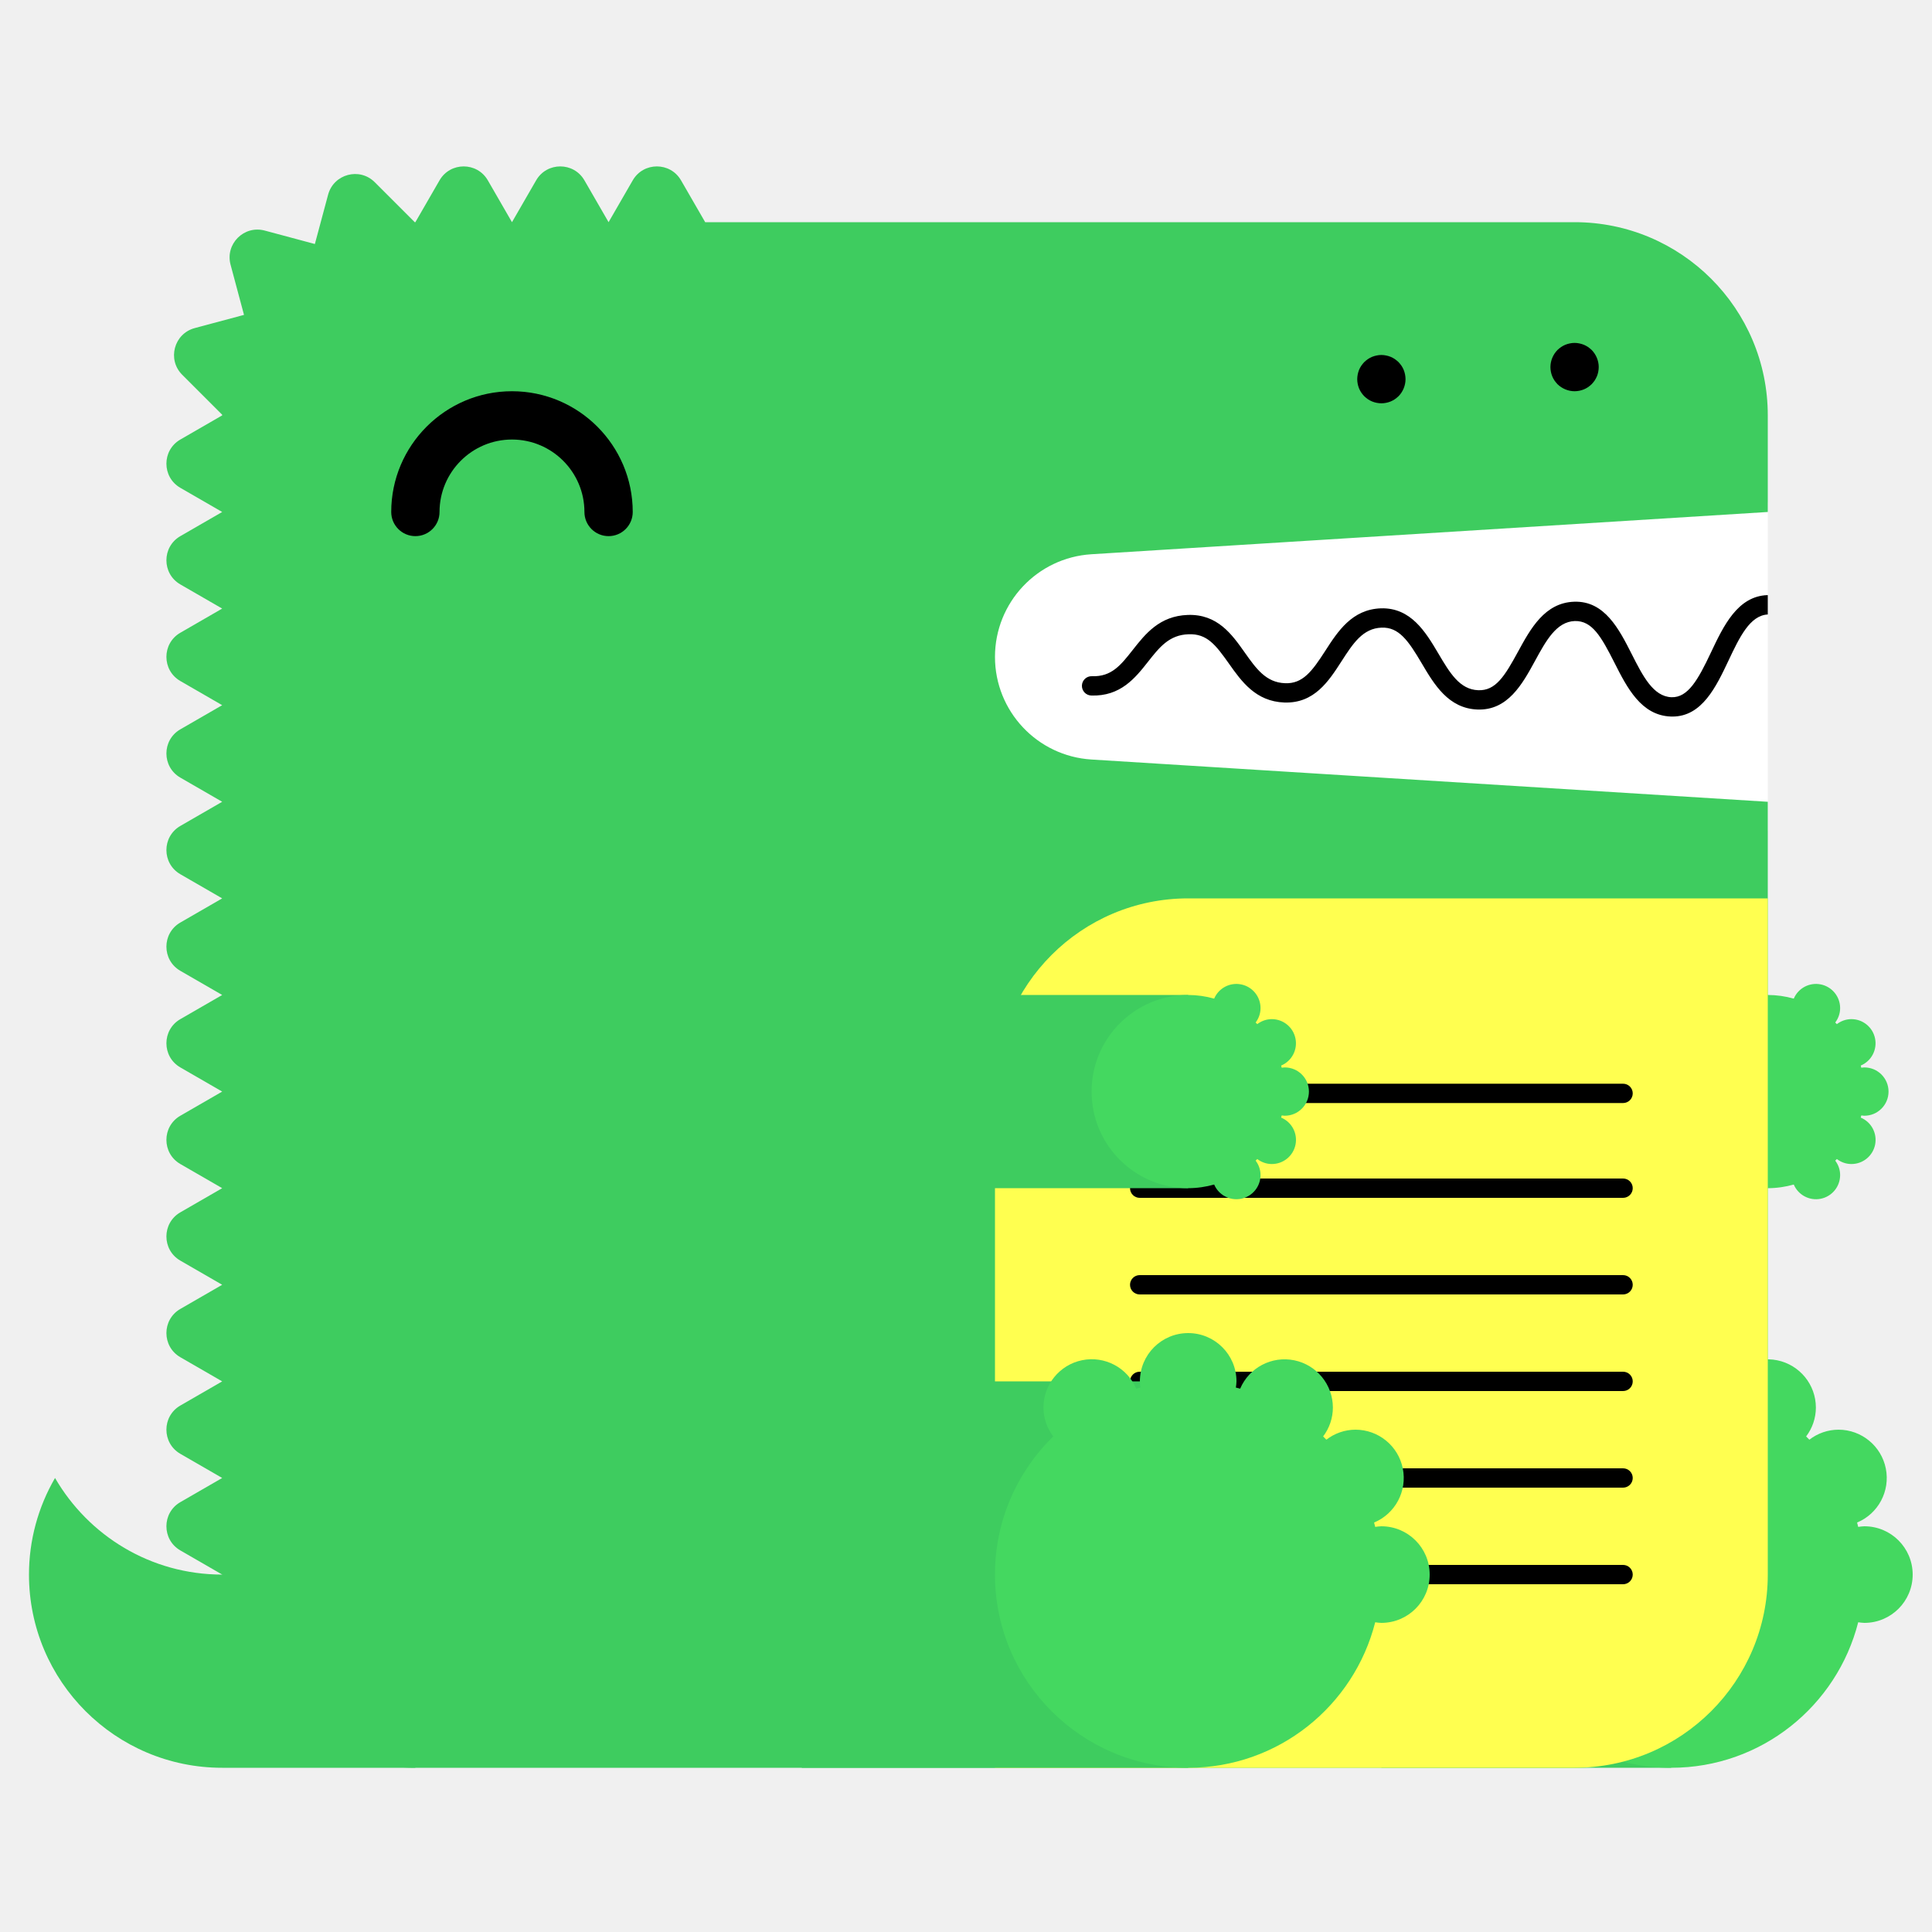
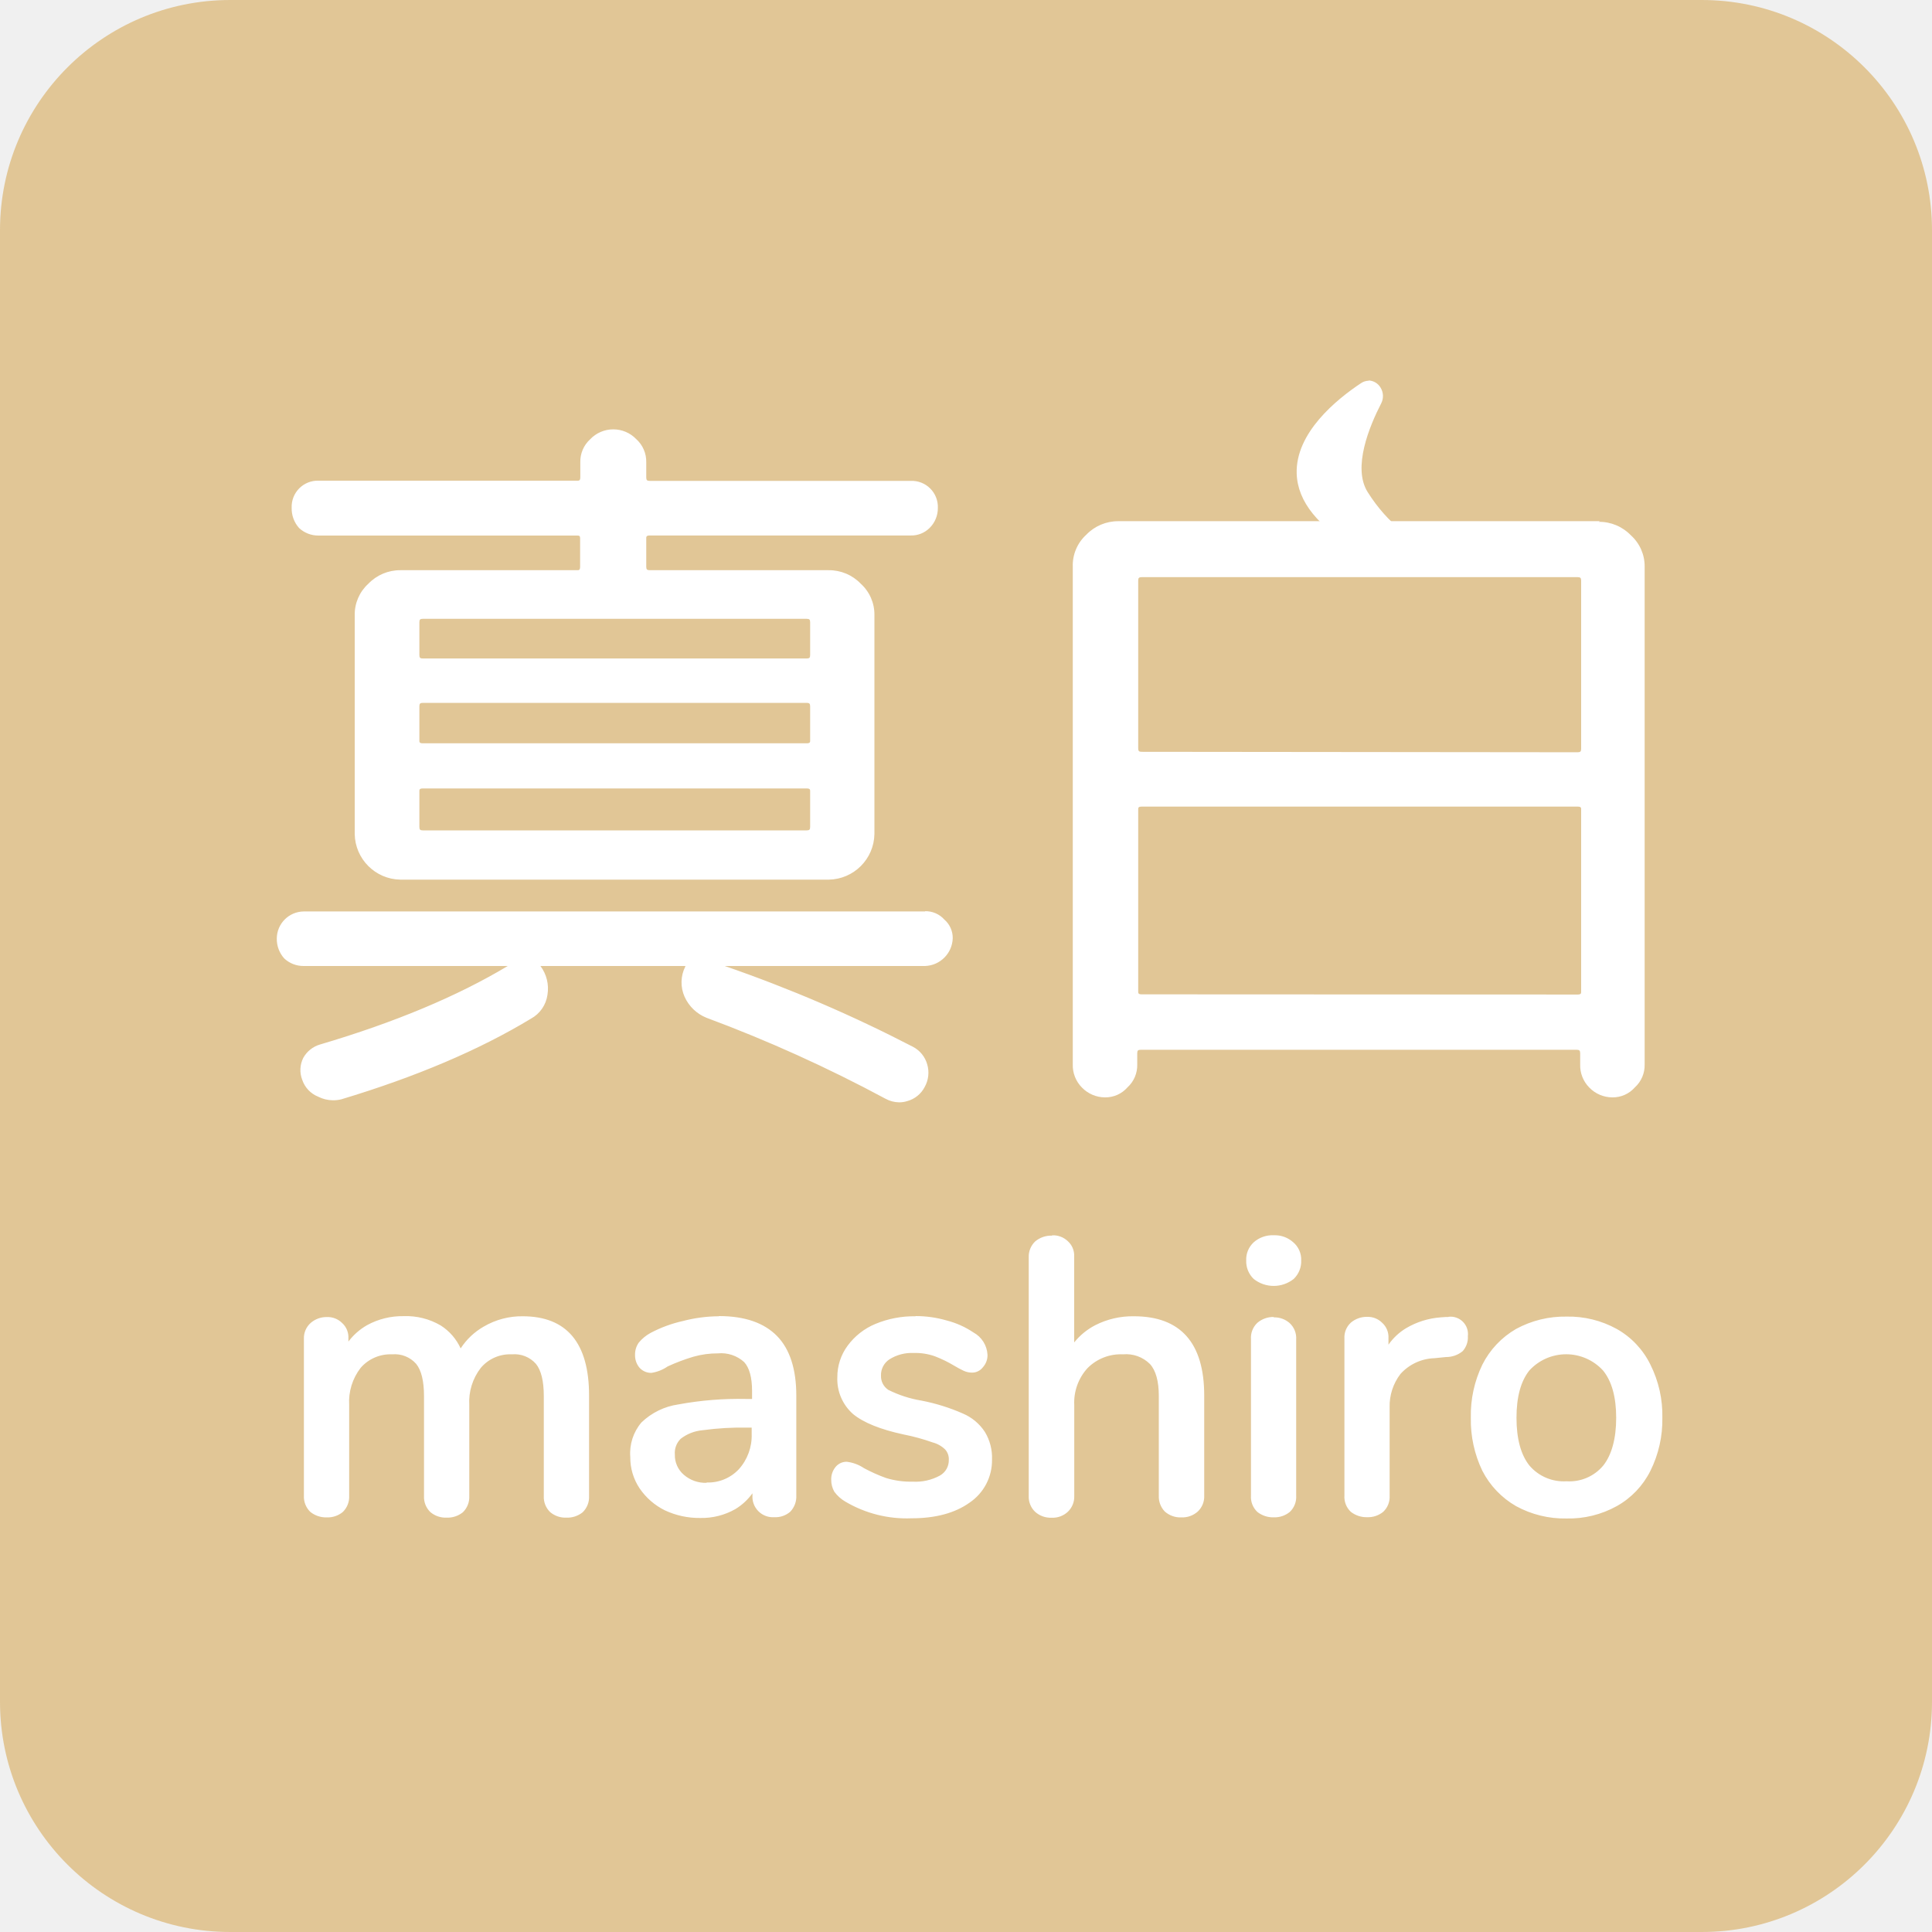
- <svg xmlns="http://www.w3.org/2000/svg" width="200" height="200" viewBox="0 0 200 200">
-   <g fill="none" fill-rule="evenodd">
-     <path fill="#FFF" d="M99 52h84v34H99z" />
-     <path d="M23 163c-7.398 0-13.843-4.027-17.303-10A19.886 19.886 0 0 0 3 163c0 11.046 8.954 20 20 20h20v-20H23z" fill="#3ECC5F" />
-     <path d="M112.98 57.376L183 53V43c0-11.046-8.954-20-20-20H73l-2.5-4.33c-1.112-1.925-3.889-1.925-5 0L63 23l-2.5-4.33c-1.111-1.925-3.889-1.925-5 0L53 23l-2.5-4.33c-1.111-1.925-3.889-1.925-5 0L43 23c-.022 0-.042.003-.065.003l-4.142-4.141c-1.57-1.571-4.252-.853-4.828 1.294l-1.369 5.104-5.192-1.392c-2.148-.575-4.111 1.389-3.535 3.536l1.39 5.193-5.102 1.367c-2.148.576-2.867 3.259-1.296 4.83l4.142 4.142c0 .021-.003.042-.003.064l-4.33 2.5c-1.925 1.111-1.925 3.889 0 5L23 53l-4.33 2.5c-1.925 1.111-1.925 3.889 0 5L23 63l-4.33 2.5c-1.925 1.111-1.925 3.889 0 5L23 73l-4.33 2.5c-1.925 1.111-1.925 3.889 0 5L23 83l-4.33 2.5c-1.925 1.111-1.925 3.889 0 5L23 93l-4.33 2.5c-1.925 1.111-1.925 3.889 0 5L23 103l-4.33 2.5c-1.925 1.111-1.925 3.889 0 5L23 113l-4.33 2.5c-1.925 1.111-1.925 3.889 0 5L23 123l-4.33 2.5c-1.925 1.111-1.925 3.889 0 5L23 133l-4.33 2.5c-1.925 1.111-1.925 3.889 0 5L23 143l-4.33 2.5c-1.925 1.111-1.925 3.889 0 5L23 153l-4.33 2.5c-1.925 1.111-1.925 3.889 0 5L23 163c0 11.046 8.954 20 20 20h120c11.046 0 20-8.954 20-20V83l-70.02-4.376A10.645 10.645 0 0 1 103 68c0-5.621 4.37-10.273 9.98-10.624" fill="#3ECC5F" />
-     <path fill="#3ECC5F" d="M143 183h30v-40h-30z" />
-     <path d="M193 158c-.219 0-.428.037-.639.064-.038-.15-.074-.301-.116-.451A5 5 0 0 0 190.32 148a4.96 4.96 0 0 0-3.016 1.036 26.531 26.531 0 0 0-.335-.336 4.955 4.955 0 0 0 1.011-2.987 5 5 0 0 0-9.599-1.959c-.148-.042-.297-.077-.445-.115.027-.211.064-.42.064-.639a5 5 0 0 0-5-5 5 5 0 0 0-5 5c0 .219.037.428.064.639-.148.038-.297.073-.445.115a4.998 4.998 0 0 0-9.599 1.959c0 1.125.384 2.151 1.011 2.987-3.717 3.632-6.031 8.693-6.031 14.3 0 11.046 8.954 20 20 20 9.339 0 17.16-6.41 19.361-15.064.211.027.42.064.639.064a5 5 0 0 0 5-5 5 5 0 0 0-5-5" fill="#44D860" />
-     <path fill="#3ECC5F" d="M153 123h30v-20h-30z" />
-     <path d="M193 115.5a2.5 2.5 0 1 0 0-5c-.109 0-.214.019-.319.032-.02-.075-.037-.15-.058-.225a2.501 2.501 0 0 0-.963-4.807c-.569 0-1.088.197-1.508.518a6.653 6.653 0 0 0-.168-.168c.314-.417.506-.931.506-1.494a2.5 2.5 0 0 0-4.8-.979A9.987 9.987 0 0 0 183 103c-5.522 0-10 4.478-10 10s4.478 10 10 10c.934 0 1.833-.138 2.69-.377a2.5 2.5 0 0 0 4.8-.979c0-.563-.192-1.077-.506-1.494.057-.055.113-.111.168-.168.42.321.939.518 1.508.518a2.5 2.5 0 0 0 .963-4.807c.021-.074.038-.15.058-.225.105.013.21.032.319.032" fill="#44D860" />
-     <path d="M63 55.5a2.5 2.5 0 0 1-2.5-2.5c0-4.136-3.364-7.5-7.5-7.5s-7.5 3.364-7.5 7.5a2.5 2.5 0 1 1-5 0c0-6.893 5.607-12.5 12.5-12.5S65.5 46.107 65.5 53a2.5 2.5 0 0 1-2.5 2.5" fill="#000" />
-     <path d="M103 183h60c11.046 0 20-8.954 20-20V93h-60c-11.046 0-20 8.954-20 20v70z" fill="#FFFF50" />
-     <path d="M168.02 124h-50.04a1 1 0 1 1 0-2h50.04a1 1 0 1 1 0 2m0 20h-50.04a1 1 0 1 1 0-2h50.04a1 1 0 1 1 0 2m0 20h-50.04a1 1 0 1 1 0-2h50.04a1 1 0 1 1 0 2m0-49.814h-50.04a1 1 0 1 1 0-2h50.04a1 1 0 1 1 0 2m0 19.814h-50.04a1 1 0 1 1 0-2h50.04a1 1 0 1 1 0 2m0 20h-50.04a1 1 0 1 1 0-2h50.04a1 1 0 1 1 0 2M183 61.611c-.012 0-.022-.006-.034-.005-3.09.105-4.552 3.196-5.842 5.923-1.346 2.85-2.387 4.703-4.093 4.647-1.889-.068-2.969-2.202-4.113-4.46-1.314-2.594-2.814-5.536-5.963-5.426-3.046.104-4.513 2.794-5.807 5.167-1.377 2.528-2.314 4.065-4.121 3.994-1.927-.07-2.951-1.805-4.136-3.813-1.321-2.236-2.848-4.75-5.936-4.664-2.994.103-4.465 2.385-5.763 4.4-1.373 2.13-2.335 3.428-4.165 3.351-1.973-.07-2.992-1.51-4.171-3.177-1.324-1.873-2.816-3.993-5.895-3.89-2.928.1-4.399 1.97-5.696 3.618-1.232 1.564-2.194 2.802-4.229 2.724a1 1 0 0 0-.072 2c3.017.101 4.545-1.8 5.872-3.487 1.177-1.496 2.193-2.787 4.193-2.855 1.926-.082 2.829 1.115 4.195 3.045 1.297 1.834 2.769 3.914 5.731 4.021 3.103.104 4.596-2.215 5.918-4.267 1.182-1.834 2.202-3.417 4.15-3.484 1.793-.067 2.769 1.35 4.145 3.681 1.297 2.197 2.766 4.686 5.787 4.796 3.125.108 4.634-2.62 5.949-5.035 1.139-2.088 2.214-4.06 4.119-4.126 1.793-.042 2.728 1.595 4.111 4.33 1.292 2.553 2.757 5.445 5.825 5.556l.169.003c3.064 0 4.518-3.075 5.805-5.794 1.139-2.41 2.217-4.68 4.067-4.773v-2z" fill="#000" />
-     <path fill="#3ECC5F" d="M83 183h40v-40H83z" />
-     <path d="M143 158c-.219 0-.428.037-.639.064-.038-.15-.074-.301-.116-.451A5 5 0 0 0 140.32 148a4.96 4.96 0 0 0-3.016 1.036 26.531 26.531 0 0 0-.335-.336 4.955 4.955 0 0 0 1.011-2.987 5 5 0 0 0-9.599-1.959c-.148-.042-.297-.077-.445-.115.027-.211.064-.42.064-.639a5 5 0 0 0-5-5 5 5 0 0 0-5 5c0 .219.037.428.064.639-.148.038-.297.073-.445.115a4.998 4.998 0 0 0-9.599 1.959c0 1.125.384 2.151 1.011 2.987-3.717 3.632-6.031 8.693-6.031 14.3 0 11.046 8.954 20 20 20 9.339 0 17.16-6.41 19.361-15.064.211.027.42.064.639.064a5 5 0 0 0 5-5 5 5 0 0 0-5-5" fill="#44D860" />
-     <path fill="#3ECC5F" d="M83 123h40v-20H83z" />
-     <path d="M133 115.5a2.5 2.5 0 1 0 0-5c-.109 0-.214.019-.319.032-.02-.075-.037-.15-.058-.225a2.501 2.501 0 0 0-.963-4.807c-.569 0-1.088.197-1.508.518a6.653 6.653 0 0 0-.168-.168c.314-.417.506-.931.506-1.494a2.5 2.5 0 0 0-4.8-.979A9.987 9.987 0 0 0 123 103c-5.522 0-10 4.478-10 10s4.478 10 10 10c.934 0 1.833-.138 2.69-.377a2.5 2.5 0 0 0 4.8-.979c0-.563-.192-1.077-.506-1.494.057-.055.113-.111.168-.168.42.321.939.518 1.508.518a2.5 2.5 0 0 0 .963-4.807c.021-.074.038-.15.058-.225.105.013.21.032.319.032" fill="#44D860" />
-     <path d="M143 41.75c-.16 0-.33-.02-.49-.05a2.52 2.52 0 0 1-.47-.14c-.15-.06-.29-.14-.431-.23-.13-.09-.259-.2-.38-.31-.109-.12-.219-.24-.309-.38s-.17-.28-.231-.43a2.619 2.619 0 0 1-.189-.96c0-.16.02-.33.05-.49.03-.16.08-.31.139-.47.061-.15.141-.29.231-.43.09-.13.2-.26.309-.38.121-.11.25-.22.38-.31.141-.09.281-.17.431-.23.149-.06.31-.11.47-.14.32-.07.65-.07.98 0 .159.03.32.08.47.14.149.06.29.14.43.23.13.09.259.2.38.31.11.12.22.25.31.38.09.14.17.28.23.43.06.16.11.31.14.47.029.16.05.33.05.49 0 .66-.271 1.31-.73 1.77-.121.11-.25.22-.38.31-.14.09-.281.17-.43.23a2.565 2.565 0 0 1-.96.19m20-1.25c-.66 0-1.3-.27-1.771-.73a3.802 3.802 0 0 1-.309-.38c-.09-.14-.17-.28-.231-.43a2.619 2.619 0 0 1-.189-.96c0-.66.27-1.3.729-1.77.121-.11.25-.22.38-.31.141-.09.281-.17.431-.23.149-.06.31-.11.47-.14.32-.07.66-.07.98 0 .159.03.32.08.47.14.149.06.29.14.43.23.13.09.259.2.38.31.459.47.73 1.11.73 1.77 0 .16-.021.33-.05.49-.03.16-.08.32-.14.47-.07.15-.14.29-.23.43-.09.13-.2.26-.31.38-.121.11-.25.22-.38.31-.14.09-.281.17-.43.23a2.565 2.565 0 0 1-.96.19" fill="#000" />
-   </g>
+ <svg xmlns="http://www.w3.org/2000/svg" id="Layer_1" data-name="Layer 1" viewBox="0 0 300 300">
+   <defs>
+     <style>.cls-1{fill:#e1c696;}.cls-2,.cls-3{fill:#fff;}.cls-3{fill-rule:evenodd;}</style>
+   </defs>
+   <rect class="cls-1" width="300" height="300" rx="35.75" />
+   <path class="cls-2" d="M139.65,171a4.29,4.29,0,0,1-2-.54,221.77,221.77,0,0,0-27.81-12.58,6,6,0,0,1-3.26-3.14,5.19,5.19,0,0,1,.12-4.48l.09-.13a.45.45,0,0,1-.1-.14c0-.15-.12-.18-.23-.18H83.8s0,0-.18.16a.82.82,0,0,0,0,.17,5.56,5.56,0,0,1,1.06,4.31A4.82,4.82,0,0,1,82.3,158a128.75,128.75,0,0,1-29.4,12.5,4.43,4.43,0,0,1-1.24.18,4.78,4.78,0,0,1-2.17-.55,4,4,0,0,1-2.32-2.45,4,4,0,0,1,.12-3.19,4.18,4.18,0,0,1,2.47-2c11.88-3.51,21.93-7.75,29.87-12.62a.31.31,0,0,1,0-.08l-32.44,0a4.07,4.07,0,0,1-2.82-1.11,4.26,4.26,0,0,1-1.12-3,4,4,0,0,1,3.94-3.95h96.46a3.67,3.67,0,0,1,2.84,1.24,3.5,3.5,0,0,1,1.22,2.71,4.21,4.21,0,0,1-4.06,4.06H111.07a220.65,220.65,0,0,1,30.6,13,4.14,4.14,0,0,1,2.09,2.58,4.31,4.31,0,0,1-.37,3.31,4.1,4.1,0,0,1-2.58,2.08A3.85,3.85,0,0,1,139.65,171ZM62.19,136.27a7,7,0,0,1-6.84-6.83v-34a6.2,6.2,0,0,1,2-4.69,6.56,6.56,0,0,1,4.79-2H89.68c.34,0,.68-.1.68-.79V83.58c0-.48-.2-.68-.68-.68H49.48a4.11,4.11,0,0,1-2.82-1.1,4.27,4.27,0,0,1-1.12-3,3.81,3.81,0,0,1,3.94-4h40.2c.34,0,.68-.09.68-.79V71.79a4.45,4.45,0,0,1,1.46-3.41,4.71,4.71,0,0,1,6.82,0,4.45,4.45,0,0,1,1.46,3.41V74.1c0,.56.24.79.79.79h40.55a3.81,3.81,0,0,1,3.94,4,4,4,0,0,1-1.23,3,3.68,3.68,0,0,1-2.71,1.11H100.89c-.7,0-.79.34-.79.68V88c0,.55.24.79.79.79h27.84a6.61,6.61,0,0,1,4.8,2,6.22,6.22,0,0,1,2,4.69v34a6.93,6.93,0,0,1-6.83,6.83Zm3.47-14.09c-.7,0-.79.34-.79.67v5.55c0,.55.23.79.79.79h59.6c.56,0,.79-.24.79-.79v-5.55c0-.33-.09-.67-.79-.67Zm0-13.28c-.56,0-.79.23-.79.79V115c0,.33.09.67.79.67h59.6c.7,0,.79-.34.79-.67v-5.31c0-.56-.23-.79-.79-.79Zm0-13.06c-.56,0-.79.24-.79.79v5.08c0,.56.23.79.79.79h59.6c.56,0,.79-.23.79-.79V96.63c0-.55-.23-.79-.79-.79Z" />
+   <path class="cls-2" d="M95.23,67.17a4.44,4.44,0,0,1,3.23,1.39,4.19,4.19,0,0,1,1.39,3.23v2.32a.91.91,0,0,0,1,1h40.55a3.56,3.56,0,0,1,3.69,3.7A3.77,3.77,0,0,1,144,81.61a3.44,3.44,0,0,1-2.54,1H100.89c-.69,0-1,.31-1,.93V88a.92.92,0,0,0,1,1h27.84a6.32,6.32,0,0,1,4.62,2,5.94,5.94,0,0,1,2,4.51v34a6.7,6.7,0,0,1-6.58,6.58H62.19a6.7,6.7,0,0,1-6.58-6.58v-34a5.94,5.94,0,0,1,2-4.51,6.32,6.32,0,0,1,4.62-2H89.68c.62,0,.93-.35.93-1V83.58a.82.82,0,0,0-.93-.93H49.48a3.81,3.81,0,0,1-2.65-1,4,4,0,0,1-1-2.77,3.56,3.56,0,0,1,3.69-3.7h40.2c.62,0,.93-.34.93-1V71.79A4.21,4.21,0,0,1,92,68.56a4.48,4.48,0,0,1,3.24-1.39M65.66,102.75h59.6a.91.91,0,0,0,1-1V96.63a.92.92,0,0,0-1-1H65.66a.92.92,0,0,0-1,1v5.08a.91.91,0,0,0,1,1m0,13.17h59.6c.7,0,1-.31,1-.92v-5.32a.92.92,0,0,0-1-1H65.66a.92.92,0,0,0-1,1V115c0,.61.34.92,1,.92m0,13.52h59.6a.92.92,0,0,0,1-1v-5.55c0-.61-.34-.92-1-.92H65.66c-.7,0-1,.31-1,.92v5.55a.92.92,0,0,0,1,1m78,12.59a3.41,3.41,0,0,1,2.66,1.15,3.31,3.31,0,0,1,1.15,2.55,4,4,0,0,1-3.81,3.81H110.36a.31.31,0,0,0-.11.23,220.14,220.14,0,0,1,31.3,13.28,3.84,3.84,0,0,1,2,2.43,4,4,0,0,1-.34,3.12,3.84,3.84,0,0,1-2.43,2,3.4,3.4,0,0,1-1.09.17,4,4,0,0,1-1.91-.51,223,223,0,0,0-27.84-12.6,5.67,5.67,0,0,1-3.12-3,4.86,4.86,0,0,1,.12-4.27.29.29,0,0,0,0-.46.45.45,0,0,0-.47-.35H83.79c-.08,0-.19.08-.34.23a.47.47,0,0,0,0,.46,5.32,5.32,0,0,1,1,4.16,4.55,4.55,0,0,1-2.31,3.35q-12,7.27-29.34,12.48a4.3,4.3,0,0,1-1.17.17,4.59,4.59,0,0,1-2.06-.52,3.83,3.83,0,0,1-2.2-2.31,3.74,3.74,0,0,1,.12-3,3.93,3.93,0,0,1,2.31-1.85q18-5.31,30-12.71a.14.14,0,0,0,0-.23.2.2,0,0,0-.23-.23H47.17a3.86,3.86,0,0,1-2.65-1,4,4,0,0,1-1-2.77,3.46,3.46,0,0,1,1-2.55A3.39,3.39,0,0,1,47.17,142h96.46M95.23,66.67a4.93,4.93,0,0,0-3.59,1.54,4.67,4.67,0,0,0-1.53,3.58v2.32c0,.53-.21.53-.43.53H49.48a4.05,4.05,0,0,0-4.19,4.2A4.53,4.53,0,0,0,46.45,82a.08.08,0,0,1,0,0,4.37,4.37,0,0,0,3,1.16h40.2c.34,0,.43.09.43.43V88c0,.54-.21.54-.43.54H62.19a6.83,6.83,0,0,0-5,2.11,6.43,6.43,0,0,0-2.11,4.86v34a7.21,7.21,0,0,0,7.08,7.08h66.54a7.21,7.21,0,0,0,7.08-7.08v-34a6.44,6.44,0,0,0-2.12-4.87,6.82,6.82,0,0,0-5-2.1H100.89c-.42,0-.54-.12-.54-.54V83.58c0-.22,0-.43.54-.43h40.55A4,4,0,0,0,144.33,82a4.31,4.31,0,0,0,1.3-3.13,4.05,4.05,0,0,0-4.19-4.2H100.89c-.42,0-.54-.12-.54-.53V71.79a4.69,4.69,0,0,0-1.55-3.6,4.93,4.93,0,0,0-3.57-1.52ZM65.66,102.25c-.42,0-.54-.12-.54-.54V96.63c0-.42.12-.54.54-.54h59.6c.42,0,.54.12.54.54v5.08c0,.42-.12.54-.54.54Zm0,13.17c-.54,0-.54-.2-.54-.42v-5.32c0-.41.12-.54.54-.54h59.6c.42,0,.54.13.54.54V115c0,.22,0,.42-.54.42Zm0,13.52c-.42,0-.54-.12-.54-.54v-5.55c0-.21,0-.42.54-.42h59.6c.54,0,.54.21.54.42v5.55c0,.42-.12.54-.54.54Zm78,12.59H47.17a4.23,4.23,0,0,0-4.19,4.2,4.5,4.5,0,0,0,1.16,3.1l0,0a4.34,4.34,0,0,0,3,1.17H78.84c-7.81,4.69-17.62,8.79-29.15,12.19a4.37,4.37,0,0,0-2.6,2.08,4.2,4.2,0,0,0-.15,3.43,4.28,4.28,0,0,0,2.46,2.59,5.1,5.1,0,0,0,2.26.56A5,5,0,0,0,53,170.7c11.55-3.47,21.46-7.68,29.46-12.53a5,5,0,0,0,2.55-3.7A5.85,5.85,0,0,0,83.92,150h22.5l0,.07v0a5.46,5.46,0,0,0-.12,4.7,6.28,6.28,0,0,0,3.38,3.26,221.76,221.76,0,0,1,27.8,12.57,4.52,4.52,0,0,0,2.15.57,4.11,4.11,0,0,0,1.24-.19,4.33,4.33,0,0,0,2.72-2.2,4.56,4.56,0,0,0,.39-3.5,4.42,4.42,0,0,0-2.21-2.73A218.27,218.27,0,0,0,112.54,150h31.09a4.45,4.45,0,0,0,4.31-4.31,3.77,3.77,0,0,0-1.3-2.9,3.91,3.91,0,0,0-3-1.3Z" />
+   <path class="cls-3" d="M250.37,170.12a4.7,4.7,0,0,1-3.41-1.46,4.64,4.64,0,0,1-1.34-3.41v-1.73c0-.56-.24-.79-.79-.79h-67.7c-.55,0-.79.23-.79.79v1.73a4.43,4.43,0,0,1-1.47,3.42,4.27,4.27,0,0,1-3.28,1.45,4.7,4.7,0,0,1-3.42-1.46,4.64,4.64,0,0,1-1.34-3.41V88a6.24,6.24,0,0,1,2-4.69,6.58,6.58,0,0,1,4.8-2h74.62a6.57,6.57,0,0,1,4.8,2,6.2,6.2,0,0,1,2,4.68v77.28a4.48,4.48,0,0,1-1.47,3.42A4.31,4.31,0,0,1,250.37,170.12Zm-73.24-45.05c-.69,0-.79.34-.79.67V154c0,.34.1.68.79.68h67.7c.69,0,.79-.34.79-.68v-28.3c0-.33-.1-.67-.79-.67Zm0-35.7c-.55,0-.79.24-.79.79v26.11c0,.55.24.79.79.79h67.7c.55,0,.79-.24.79-.79V90.16c0-.55-.24-.79-.79-.79Z" />
+   <path class="cls-2" d="M248.29,81.5a6.32,6.32,0,0,1,4.62,2,6,6,0,0,1,2,4.51v77.28a4.19,4.19,0,0,1-1.39,3.23,4.06,4.06,0,0,1-3.12,1.39,4.4,4.4,0,0,1-3.23-1.39,4.35,4.35,0,0,1-1.27-3.23v-1.73a.92.92,0,0,0-1-1h-67.7a.92.92,0,0,0-1,1v1.73a4.18,4.18,0,0,1-1.38,3.23,4.06,4.06,0,0,1-3.12,1.39,4.54,4.54,0,0,1-4.51-4.62V88a6,6,0,0,1,2-4.51,6.32,6.32,0,0,1,4.63-2h74.62m-71.16,35.81h67.7a.92.92,0,0,0,1-1V90.16a.92.92,0,0,0-1-1h-67.7a.92.92,0,0,0-1,1v26.11a.92.92,0,0,0,1,1m0,37.66h67.7c.69,0,1-.31,1-.93v-28.3c0-.61-.35-.92-1-.92h-67.7c-.69,0-1,.31-1,.92V154c0,.62.35.93,1,.93m71.16-74H173.67a6.85,6.85,0,0,0-5,2.11A6.43,6.43,0,0,0,166.58,88v77.28a4.89,4.89,0,0,0,1.42,3.59,5,5,0,0,0,3.59,1.53,4.54,4.54,0,0,0,3.48-1.55,4.65,4.65,0,0,0,1.52-3.57v-1.73c0-.42.12-.54.54-.54h67.7c.41,0,.54.12.54.54v1.73a4.88,4.88,0,0,0,1.41,3.59,5,5,0,0,0,3.59,1.53,4.57,4.57,0,0,0,3.49-1.55,4.65,4.65,0,0,0,1.52-3.57V88a6.45,6.45,0,0,0-2.13-4.87,6.8,6.8,0,0,0-5-2.1Zm-71.16,35.81c-.42,0-.54-.12-.54-.54V90.16c0-.42.12-.54.54-.54h67.7c.41,0,.54.12.54.54v26.11c0,.42-.13.54-.54.54Zm0,37.66c-.54,0-.54-.21-.54-.43v-28.3c0-.22,0-.42.54-.42h67.7c.54,0,.54.2.54.42V154c0,.22,0,.43-.54.43Z" />
+   <path class="cls-2" d="M211.12,85.16a.27.27,0,0,1-.12,0c-6.09-3.44-9.25-7.33-9.4-11.57-.22-6.22,6.1-11.35,9.89-13.86a1.85,1.85,0,0,1,1-.33,2,2,0,0,1,1.67,1,2.2,2.2,0,0,1,.07,2.19c-1.83,3.56-4.54,10.11-2.08,14,3.31,5.26,7.28,7.59,8.91,8.09a.27.27,0,0,1,.18.28.26.26,0,0,1-.25.21Z" />
+   <path class="cls-2" d="M212.53,59.62a1.92,1.92,0,0,1,1.52,2.83c-2.48,4.8-4.35,10.65-2.07,14.27,3.38,5.37,7.44,7.7,9.05,8.19h-9.91c-15.46-8.74-9-18.72.51-25a1.6,1.6,0,0,1,.9-.29m0-.5h0a2.16,2.16,0,0,0-1.18.37c-3.83,2.54-10.22,7.74-10,14.08.15,4.33,3.36,8.29,9.53,11.78a.5.5,0,0,0,.24.06H221a.5.5,0,0,0,.14-1c-1.6-.5-5.5-2.8-8.77-8-2.4-3.81.29-10.26,2.1-13.77a2.5,2.5,0,0,0-.09-2.44,2.25,2.25,0,0,0-1.88-1.12Z" />
+   <path class="cls-2" d="M243.27,235.5a15.56,15.56,0,0,1-7.73-1.89,13.15,13.15,0,0,1-5.13-5.37,18.06,18.06,0,0,1-1.76-8.14,17.82,17.82,0,0,1,1.76-8.14,13.13,13.13,0,0,1,5.13-5.43,15.56,15.56,0,0,1,7.73-1.89,15.21,15.21,0,0,1,7.66,1.89,12.58,12.58,0,0,1,5.13,5.43,17.33,17.33,0,0,1,1.82,8.14,17.56,17.56,0,0,1-1.82,8.14,12.66,12.66,0,0,1-5.13,5.37A15.21,15.21,0,0,1,243.27,235.5Zm0-25.51a7.17,7.17,0,0,0-5.91,2.6c-1.4,1.71-2.11,4.23-2.11,7.51s.69,5.86,2,7.57a7.33,7.33,0,0,0,6,2.54,7.15,7.15,0,0,0,5.91-2.54c1.39-1.71,2.1-4.25,2.1-7.57s-.71-5.8-2.1-7.51A7.18,7.18,0,0,0,243.27,210ZM141.54,235.5a18.38,18.38,0,0,1-10.13-2.56,5.12,5.12,0,0,1-1.63-1.45,3.39,3.39,0,0,1-.46-1.75,2.77,2.77,0,0,1,.59-1.78,2,2,0,0,1,1.57-.75,6.13,6.13,0,0,1,2.58,1,25.88,25.88,0,0,0,3.43,1.54,13.1,13.1,0,0,0,4.23.59,8.23,8.23,0,0,0,4.36-1,3,3,0,0,0,1.5-2.67,2.45,2.45,0,0,0-.6-1.74,4.58,4.58,0,0,0-2-1.19,32.1,32.1,0,0,0-4.58-1.25c-3.53-.76-6.13-1.81-7.71-3.11a7,7,0,0,1-2.37-5.52,7.86,7.86,0,0,1,1.55-4.76,9.93,9.93,0,0,1,4.23-3.31,15.27,15.27,0,0,1,6.09-1.16,17.23,17.23,0,0,1,4.74.67,13,13,0,0,1,4.08,1.83A4,4,0,0,1,153,210.4a2.55,2.55,0,0,1-.66,1.78,1.88,1.88,0,0,1-1.5.74,2.8,2.8,0,0,1-1.18-.26,12.79,12.79,0,0,1-1.46-.79,18.86,18.86,0,0,0-3-1.47,9.29,9.29,0,0,0-3.38-.53,6.77,6.77,0,0,0-3.93,1,3.16,3.16,0,0,0-1.39,2.72,2.79,2.79,0,0,0,1.27,2.43,18.3,18.3,0,0,0,5.24,1.7,29.67,29.67,0,0,1,6.34,1.93,7,7,0,0,1,4.39,6.93,7.69,7.69,0,0,1-3.39,6.49A14.85,14.85,0,0,1,141.54,235.5Zm-32.88,0a12.42,12.42,0,0,1-5.37-1.17A10,10,0,0,1,99.48,231a8.25,8.25,0,0,1-1.42-4.75,7.14,7.14,0,0,1,1.68-5.19,10.06,10.06,0,0,1,5.58-2.71,51.22,51.22,0,0,1,10.53-.85H117V216c0-2.16-.44-3.74-1.31-4.68a5.54,5.54,0,0,0-4.24-1.42,13.89,13.89,0,0,0-3.88.53,29.94,29.94,0,0,0-4,1.54,5.85,5.85,0,0,1-2.38.92,2.14,2.14,0,0,1-1.68-.74,2.76,2.76,0,0,1-.61-1.84,2.82,2.82,0,0,1,.53-1.7,5.66,5.66,0,0,1,1.76-1.45,19.85,19.85,0,0,1,5-1.82,22.39,22.39,0,0,1,5.51-.73c3.92,0,6.88,1,8.8,3s2.94,5.06,2.94,9.1v15.5a3.18,3.18,0,0,1-.85,2.33,3.29,3.29,0,0,1-2.33.8,3,3,0,0,1-3.13-3.13v-1.19a8.68,8.68,0,0,1-3,3.08A10.29,10.29,0,0,1,108.66,235.5Zm7.49-14.07a47.75,47.75,0,0,0-7.15.41,6.68,6.68,0,0,0-3.46,1.37,3.38,3.38,0,0,0-1,2.64,4.21,4.21,0,0,0,1.48,3.34,5.42,5.42,0,0,0,3.72,1.31,6.87,6.87,0,0,0,5.21-2.13,8.06,8.06,0,0,0,2-5.64v-1.3Zm96.14,13.95a3.66,3.66,0,0,1-2.37-.78,2.93,2.93,0,0,1-.93-2.35V207.89a2.85,2.85,0,0,1,.92-2.29,3.5,3.5,0,0,1,2.38-.84,2.94,2.94,0,0,1,2.15.85,2.8,2.8,0,0,1,.91,2.22v1.84a8.79,8.79,0,0,1,3.1-3.19,12,12,0,0,1,5.25-1.66l.84-.06h.38a2.45,2.45,0,0,1,2.76,2.72,2.92,2.92,0,0,1-.73,2.15,3.73,3.73,0,0,1-2.43.85l-1.79.18a7.69,7.69,0,0,0-5.46,2.54,8.42,8.42,0,0,0-1.74,5.35v13.71a3,3,0,0,1-.92,2.35A3.52,3.52,0,0,1,212.29,235.38Zm-14.5,0a3.66,3.66,0,0,1-2.37-.78,2.93,2.93,0,0,1-.93-2.35V208a2.93,2.93,0,0,1,.92-2.35,3.53,3.53,0,0,1,2.38-.84,3.32,3.32,0,0,1,2.33.85A3,3,0,0,1,201,208v24.3a3,3,0,0,1-.92,2.35A3.52,3.52,0,0,1,197.79,235.38Zm-14.38,0a3.36,3.36,0,0,1-2.38-.85,3.1,3.1,0,0,1-.86-2.28v-15.5c0-2.32-.48-4-1.43-5.11a5.52,5.52,0,0,0-4.37-1.59,7.63,7.63,0,0,0-5.69,2.2,8.18,8.18,0,0,0-2.14,5.93v14.07a3,3,0,0,1-.92,2.28,3.15,3.15,0,0,1-2.32.85,3.39,3.39,0,0,1-2.39-.85,3,3,0,0,1-.92-2.28V195.19a3,3,0,0,1,.92-2.27,3.58,3.58,0,0,1,2.45-.85,3.11,3.11,0,0,1,2.27.85,2.72,2.72,0,0,1,.91,2.15V209.2a10.11,10.11,0,0,1,3.64-3.21,12.57,12.57,0,0,1,5.87-1.35c7.08,0,10.66,4.05,10.66,12.05v15.56a3,3,0,0,1-.91,2.28A3.41,3.41,0,0,1,183.41,235.38Zm-95.42,0a3.52,3.52,0,0,1-2.32-.78,3.09,3.09,0,0,1-.92-2.35v-15.5c0-2.37-.43-4.09-1.26-5.11a4.7,4.7,0,0,0-3.94-1.59,6.24,6.24,0,0,0-5,2.19,8.82,8.82,0,0,0-1.85,5.94v14.07a3,3,0,0,1-.92,2.34,3.57,3.57,0,0,1-2.39.79,3.52,3.52,0,0,1-2.32-.78,3.09,3.09,0,0,1-.92-2.35v-15.5c0-2.37-.43-4.09-1.26-5.11a4.7,4.7,0,0,0-3.94-1.59,6.42,6.42,0,0,0-5.08,2.19A8.82,8.82,0,0,0,54,218.18v14.07a3,3,0,0,1-.92,2.34,3.48,3.48,0,0,1-2.33.79,3.66,3.66,0,0,1-2.37-.78,3.06,3.06,0,0,1-.93-2.35V207.89a2.88,2.88,0,0,1,1-2.29,3.41,3.41,0,0,1,2.31-.84,3,3,0,0,1,2.22.85,2.8,2.8,0,0,1,.91,2.22v1.28A9.32,9.32,0,0,1,57.16,206a11.11,11.11,0,0,1,5.51-1.35,10.35,10.35,0,0,1,5.64,1.42,8.23,8.23,0,0,1,3.19,3.87,10.18,10.18,0,0,1,3.73-3.7,11.47,11.47,0,0,1,6-1.59c6.68,0,10.06,4.05,10.06,12.05v15.56a3,3,0,0,1-.91,2.34A3.57,3.57,0,0,1,88,235.38Zm109.8-36a4.13,4.13,0,0,1-2.93-1,3.58,3.58,0,0,1-1.09-2.7,3.37,3.37,0,0,1,1.1-2.64,4.13,4.13,0,0,1,2.92-1,4.05,4.05,0,0,1,2.87,1,3.25,3.25,0,0,1,1.15,2.63,3.55,3.55,0,0,1-1.1,2.7A4.09,4.09,0,0,1,197.79,199.39Z" />
+   <path class="cls-2" d="M197.79,192.26a3.75,3.75,0,0,1,2.69,1,3,3,0,0,1,1.08,2.45,3.3,3.3,0,0,1-1,2.52,4.46,4.46,0,0,1-5.5,0,3.3,3.3,0,0,1-1-2.52,3.11,3.11,0,0,1,1-2.45,3.82,3.82,0,0,1,2.75-1m-34.43.06a2.83,2.83,0,0,1,2.09.78,2.46,2.46,0,0,1,.84,2v15a10,10,0,0,1,4-3.83,12.19,12.19,0,0,1,5.75-1.32q10.41,0,10.41,11.8v15.56a2.76,2.76,0,0,1-.83,2.1,3.57,3.57,0,0,1-4.43,0,2.84,2.84,0,0,1-.78-2.1v-15.5c0-2.4-.5-4.15-1.5-5.27a5.67,5.67,0,0,0-4.55-1.68,7.79,7.79,0,0,0-5.86,2.28,8.35,8.35,0,0,0-2.22,6.1v14.07a2.73,2.73,0,0,1-.84,2.1,2.91,2.91,0,0,1-2.15.77,3.13,3.13,0,0,1-2.22-.77,2.73,2.73,0,0,1-.84-2.1V195.19a2.72,2.72,0,0,1,.84-2.09,3.36,3.36,0,0,1,2.28-.78m79.91,12.57a14.87,14.87,0,0,1,7.54,1.86,12.23,12.23,0,0,1,5,5.33,17,17,0,0,1,1.8,8,17.17,17.17,0,0,1-1.8,8,12.31,12.31,0,0,1-5,5.27,14.87,14.87,0,0,1-7.54,1.85,15.21,15.21,0,0,1-7.61-1.85,12.85,12.85,0,0,1-5-5.27,17.79,17.79,0,0,1-1.73-8,17.56,17.56,0,0,1,1.73-8,12.77,12.77,0,0,1,5-5.33,15.21,15.21,0,0,1,7.61-1.86m0,25.57a7.32,7.32,0,0,0,6.1-2.64q2.16-2.64,2.16-7.72c0-3.35-.72-5.91-2.16-7.66a8.25,8.25,0,0,0-12.21,0c-1.44,1.75-2.15,4.31-2.15,7.66s.69,6,2.09,7.72a7.51,7.51,0,0,0,6.17,2.64M142.14,204.89a16.68,16.68,0,0,1,4.67.66,12.76,12.76,0,0,1,4,1.8,3.68,3.68,0,0,1,2,3.05,2.31,2.31,0,0,1-.59,1.62,1.64,1.64,0,0,1-1.32.65,2.63,2.63,0,0,1-1.08-.23,14.25,14.25,0,0,1-1.44-.78,19,19,0,0,0-3.05-1.5,9.58,9.58,0,0,0-3.47-.54,7,7,0,0,0-4.07,1.08,3.43,3.43,0,0,0-1.5,2.93,3,3,0,0,0,1.38,2.64A18.52,18.52,0,0,0,143,218a28.87,28.87,0,0,1,6.28,1.92,7.14,7.14,0,0,1,3.23,2.69,7.21,7.21,0,0,1,1,4,7.44,7.44,0,0,1-3.29,6.29c-2.15,1.56-5.05,2.33-8.68,2.33a18.11,18.11,0,0,1-10-2.51,4.76,4.76,0,0,1-1.55-1.38,3.09,3.09,0,0,1-.42-1.61,2.52,2.52,0,0,1,.53-1.62,1.7,1.7,0,0,1,1.38-.66,5.92,5.92,0,0,1,2.46,1,25.38,25.38,0,0,0,3.47,1.56,13.35,13.35,0,0,0,4.31.59,8.41,8.41,0,0,0,4.49-1,3.22,3.22,0,0,0,1.62-2.88,2.72,2.72,0,0,0-.66-1.91,4.87,4.87,0,0,0-2.16-1.26,33.08,33.08,0,0,0-4.61-1.26q-5.27-1.12-7.6-3.05a6.69,6.69,0,0,1-2.28-5.33,7.59,7.59,0,0,1,1.5-4.61,9.73,9.73,0,0,1,4.13-3.23,15,15,0,0,1,6-1.14m-30.54,0q5.81,0,8.62,2.94t2.87,8.92v15.5a2.92,2.92,0,0,1-.78,2.16,3,3,0,0,1-2.15.71,2.67,2.67,0,0,1-2.88-2.87V230a8.51,8.51,0,0,1-3.41,3.89,10,10,0,0,1-5.21,1.31,12.13,12.13,0,0,1-5.27-1.13,9.89,9.89,0,0,1-3.71-3.23,8.12,8.12,0,0,1-1.37-4.62,6.89,6.89,0,0,1,1.61-5,9.86,9.86,0,0,1,5.45-2.64,50.8,50.8,0,0,1,10.48-.84h1.37V216c0-2.24-.46-3.85-1.37-4.85a5.77,5.77,0,0,0-4.43-1.5,14,14,0,0,0-4,.54,29.77,29.77,0,0,0-4.08,1.56,5.73,5.73,0,0,1-2.27.89,1.93,1.93,0,0,1-1.5-.65,2.83,2.83,0,0,1-.06-3.24,5.67,5.67,0,0,1,1.68-1.37,19.62,19.62,0,0,1,4.91-1.8,22,22,0,0,1,5.45-.72m-1.86,25.86a7.07,7.07,0,0,0,5.39-2.21,8.22,8.22,0,0,0,2.09-5.81v-1.55h-1.07a46.6,46.6,0,0,0-7.19.42,6.88,6.88,0,0,0-3.59,1.43,3.58,3.58,0,0,0-1.08,2.82,4.51,4.51,0,0,0,1.56,3.53,5.64,5.64,0,0,0,3.89,1.37M81.23,204.89q9.81,0,9.81,11.8v15.56a2.83,2.83,0,0,1-.83,2.16,3.29,3.29,0,0,1-2.22.71,3.15,3.15,0,0,1-2.15-.71,2.8,2.8,0,0,1-.84-2.16v-15.5c0-2.44-.44-4.19-1.32-5.27a4.92,4.92,0,0,0-4.13-1.68,6.45,6.45,0,0,0-5.21,2.28,9,9,0,0,0-1.91,6.1v14.07a2.8,2.8,0,0,1-.84,2.16,3.29,3.29,0,0,1-2.22.71,3.17,3.17,0,0,1-2.15-.71,2.8,2.8,0,0,1-.84-2.16v-15.5c0-2.44-.44-4.19-1.32-5.27a4.92,4.92,0,0,0-4.13-1.68,6.64,6.64,0,0,0-5.27,2.28,9,9,0,0,0-1.91,6.1v14.07a2.8,2.8,0,0,1-.84,2.16,3.2,3.2,0,0,1-2.16.71,3.43,3.43,0,0,1-2.21-.71,2.8,2.8,0,0,1-.84-2.16V207.89a2.64,2.64,0,0,1,.9-2.1,3.18,3.18,0,0,1,2.15-.78,2.76,2.76,0,0,1,2,.78,2.54,2.54,0,0,1,.84,2V210a9.13,9.13,0,0,1,3.65-3.83,10.76,10.76,0,0,1,5.39-1.32,10.07,10.07,0,0,1,5.51,1.38,8.2,8.2,0,0,1,3.29,4.25,9.77,9.77,0,0,1,3.89-4.07,11.1,11.1,0,0,1,5.87-1.56m143.69.11a2.2,2.2,0,0,1,2.51,2.47,2.66,2.66,0,0,1-.65,2,3.56,3.56,0,0,1-2.28.78l-1.79.18a7.88,7.88,0,0,0-5.63,2.63,8.63,8.63,0,0,0-1.8,5.51v13.71a2.69,2.69,0,0,1-.84,2.16,3.17,3.17,0,0,1-2.15.71,3.44,3.44,0,0,1-2.22-.71,2.68,2.68,0,0,1-.83-2.16V207.89a2.61,2.61,0,0,1,.83-2.1,3.27,3.27,0,0,1,2.22-.78,2.64,2.64,0,0,1,2,.78,2.54,2.54,0,0,1,.84,2v2.87a8.83,8.83,0,0,1,3.47-4,11.69,11.69,0,0,1,5.15-1.62l.84-.06h.36m-27.13,0a3,3,0,0,1,2.16.78,2.72,2.72,0,0,1,.83,2.16v24.3a2.72,2.72,0,0,1-.83,2.16,3.2,3.2,0,0,1-2.16.71,3.44,3.44,0,0,1-2.22-.71,2.72,2.72,0,0,1-.83-2.16V208a2.72,2.72,0,0,1,.83-2.16,3.27,3.27,0,0,1,2.22-.78m0-13.25a4.39,4.39,0,0,0-3.1,1.09,3.62,3.62,0,0,0-1.17,2.82,3.78,3.78,0,0,0,1.17,2.88,5,5,0,0,0,6.2,0,3.78,3.78,0,0,0,1.17-2.88,3.51,3.51,0,0,0-1.26-2.84,4.26,4.26,0,0,0-3-1.07Zm-34.43.06a3.85,3.85,0,0,0-2.61.9,3.25,3.25,0,0,0-1,2.47v37.06a3.21,3.21,0,0,0,1,2.46,3.6,3.6,0,0,0,2.56.91,3.43,3.43,0,0,0,2.51-.92,3.23,3.23,0,0,0,1-2.45V218.18a7.93,7.93,0,0,1,2.07-5.75,7.28,7.28,0,0,1,5.51-2.13,5.24,5.24,0,0,1,4.17,1.5c.92,1,1.38,2.69,1.38,4.95v15.5a3.34,3.34,0,0,0,.92,2.45,3.63,3.63,0,0,0,2.57.92,3.6,3.6,0,0,0,2.56-.91,3.2,3.2,0,0,0,1-2.46V216.69c0-8.16-3.67-12.3-10.91-12.3a12.77,12.77,0,0,0-6,1.38,10.27,10.27,0,0,0-3.28,2.68V195.07a3,3,0,0,0-1-2.35,3.3,3.3,0,0,0-2.42-.9Zm79.91,12.57a15.82,15.82,0,0,0-7.85,1.92,13.33,13.33,0,0,0-5.23,5.54,18,18,0,0,0-1.79,8.25,18.2,18.2,0,0,0,1.79,8.24,13.36,13.36,0,0,0,5.23,5.48,15.72,15.72,0,0,0,7.85,1.92,15.38,15.38,0,0,0,7.79-1.92,12.82,12.82,0,0,0,5.22-5.47,17.78,17.78,0,0,0,1.86-8.25,17.59,17.59,0,0,0-1.86-8.26,12.8,12.8,0,0,0-5.22-5.53,15.48,15.48,0,0,0-7.79-1.92Zm0,25.57a7,7,0,0,1-5.78-2.45c-1.32-1.66-2-4.15-2-7.41s.68-5.69,2-7.35a7.76,7.76,0,0,1,11.43,0c1.36,1.66,2.05,4.13,2.05,7.35s-.69,5.75-2,7.41a6.83,6.83,0,0,1-5.72,2.45ZM142.14,204.39a15.6,15.6,0,0,0-6.19,1.18,10.23,10.23,0,0,0-4.34,3.4,8.16,8.16,0,0,0-1.59,4.9,7.22,7.22,0,0,0,2.45,5.71c1.62,1.33,4.25,2.39,7.83,3.16a32.26,32.26,0,0,1,4.53,1.24,4.35,4.35,0,0,1,1.95,1.11,2.23,2.23,0,0,1,.55,1.59,2.71,2.71,0,0,1-1.39,2.45,7.9,7.9,0,0,1-4.22.94,13,13,0,0,1-4.15-.57,25.35,25.35,0,0,1-3.4-1.52,6.14,6.14,0,0,0-2.69-1,2.21,2.21,0,0,0-1.76.84,3,3,0,0,0-.65,1.94,3.72,3.72,0,0,0,.48,1.87,5.65,5.65,0,0,0,1.73,1.55,18.72,18.72,0,0,0,10.26,2.58c3.72,0,6.74-.81,9-2.42a7.92,7.92,0,0,0,3.5-6.7,7.71,7.71,0,0,0-1.1-4.28,7.63,7.63,0,0,0-3.43-2.87,30.16,30.16,0,0,0-6.4-2,18.07,18.07,0,0,1-5.17-1.67,2.53,2.53,0,0,1-1.14-2.21,2.91,2.91,0,0,1,1.29-2.52,6.48,6.48,0,0,1,3.78-1,9.06,9.06,0,0,1,3.29.51,19.34,19.34,0,0,1,3,1.46,16,16,0,0,0,1.49.8,3.08,3.08,0,0,0,1.28.28,2.11,2.11,0,0,0,1.7-.84,2.77,2.77,0,0,0,.71-1.93,4.2,4.2,0,0,0-2.19-3.47,13.37,13.37,0,0,0-4.16-1.86,17.18,17.18,0,0,0-4.8-.68Zm-30.54,0a22.41,22.41,0,0,0-5.57.74,19.94,19.94,0,0,0-5,1.84,6.2,6.2,0,0,0-1.84,1.51,3.14,3.14,0,0,0-.58,1.86,3,3,0,0,0,.66,2,2.42,2.42,0,0,0,1.88.84,6,6,0,0,0,2.52-1,30,30,0,0,1,4-1.51,13.76,13.76,0,0,1,3.81-.52,5.32,5.32,0,0,1,4.06,1.34c.83.89,1.24,2.41,1.24,4.51v1.23h-.87a51.87,51.87,0,0,0-10.59.85,10.4,10.4,0,0,0-5.71,2.79,7.37,7.37,0,0,0-1.74,5.37,8.58,8.58,0,0,0,1.46,4.89,10.22,10.22,0,0,0,3.9,3.39,12.57,12.57,0,0,0,5.49,1.19,10.56,10.56,0,0,0,5.47-1.38,9,9,0,0,0,2.65-2.45v.34a3.18,3.18,0,0,0,3.38,3.37,3.52,3.52,0,0,0,2.49-.85,3.39,3.39,0,0,0,.94-2.52v-15.5c0-4.11-1-7.23-3-9.27s-5-3.09-9-3.09Zm-1.86,25.86a5.1,5.1,0,0,1-3.56-1.25,4,4,0,0,1-1.39-3.15,3.07,3.07,0,0,1,.91-2.44,6.45,6.45,0,0,1,3.35-1.32,45.62,45.62,0,0,1,7.1-.41h.57v1a7.79,7.79,0,0,1-2,5.47,6.54,6.54,0,0,1-5,2.05ZM81.23,204.39A11.68,11.68,0,0,0,75.1,206a10.43,10.43,0,0,0-3.57,3.38,8.31,8.31,0,0,0-3.09-3.56,10.62,10.62,0,0,0-5.77-1.45A11.41,11.41,0,0,0,57,205.77a9.57,9.57,0,0,0-2.9,2.55v-.49a3,3,0,0,0-1-2.42,3.19,3.19,0,0,0-2.36-.9,3.73,3.73,0,0,0-2.48.9,3.14,3.14,0,0,0-1.07,2.48v24.36a3.28,3.28,0,0,0,1,2.52,3.89,3.89,0,0,0,2.55.85,3.7,3.7,0,0,0,2.48-.83,3.3,3.3,0,0,0,1-2.54V218.18A8.6,8.6,0,0,1,56,212.4a6.12,6.12,0,0,1,4.89-2.1,4.44,4.44,0,0,1,3.74,1.49c.8,1,1.21,2.65,1.21,5v15.5a3.25,3.25,0,0,0,1,2.52,3.69,3.69,0,0,0,2.49.85,3.81,3.81,0,0,0,2.54-.83,3.3,3.3,0,0,0,1-2.54V218.18a8.6,8.6,0,0,1,1.79-5.78,5.94,5.94,0,0,1,4.83-2.1,4.44,4.44,0,0,1,3.74,1.49c.8,1,1.21,2.65,1.21,5v15.5a3.25,3.25,0,0,0,1,2.52,3.67,3.67,0,0,0,2.49.85,3.81,3.81,0,0,0,2.54-.83,3.29,3.29,0,0,0,1-2.54V216.69c0-8.16-3.47-12.3-10.31-12.3Zm143.69.11h-.39l-.84.06a12.3,12.3,0,0,0-5.37,1.69,9.05,9.05,0,0,0-2.72,2.55v-1a3,3,0,0,0-1-2.42,3.14,3.14,0,0,0-2.3-.9,3.79,3.79,0,0,0-2.54.9,3.11,3.11,0,0,0-1,2.48v24.36a3.18,3.18,0,0,0,1,2.54,3.94,3.94,0,0,0,2.54.83,3.72,3.72,0,0,0,2.48-.83,3.18,3.18,0,0,0,1-2.54V218.54a8.18,8.18,0,0,1,1.69-5.2,7.42,7.42,0,0,1,5.28-2.44l1.8-.18a4,4,0,0,0,2.58-.92,3.2,3.2,0,0,0,.8-2.33,2.7,2.7,0,0,0-3-3Zm-27.13,0a3.79,3.79,0,0,0-2.54.9,3.18,3.18,0,0,0-1,2.54v24.3a3.18,3.18,0,0,0,1,2.54,3.94,3.94,0,0,0,2.54.83,3.72,3.72,0,0,0,2.48-.83,3.18,3.18,0,0,0,1-2.54V208a3.18,3.18,0,0,0-1-2.54,3.55,3.55,0,0,0-2.48-.9Z" />
</svg>
